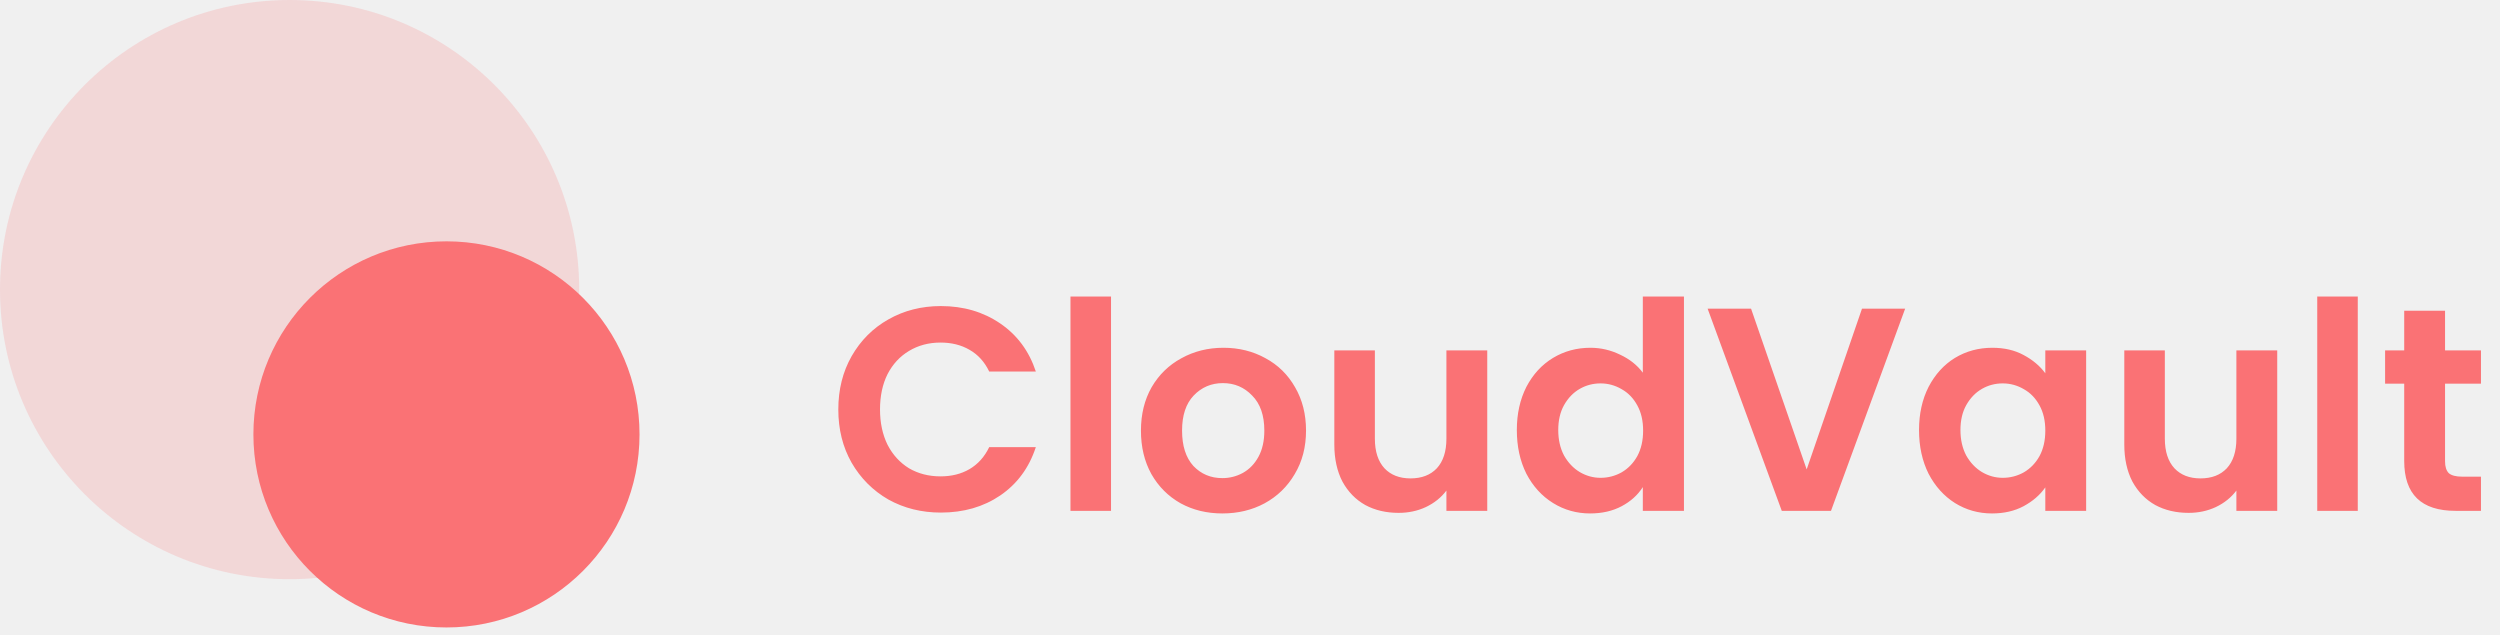
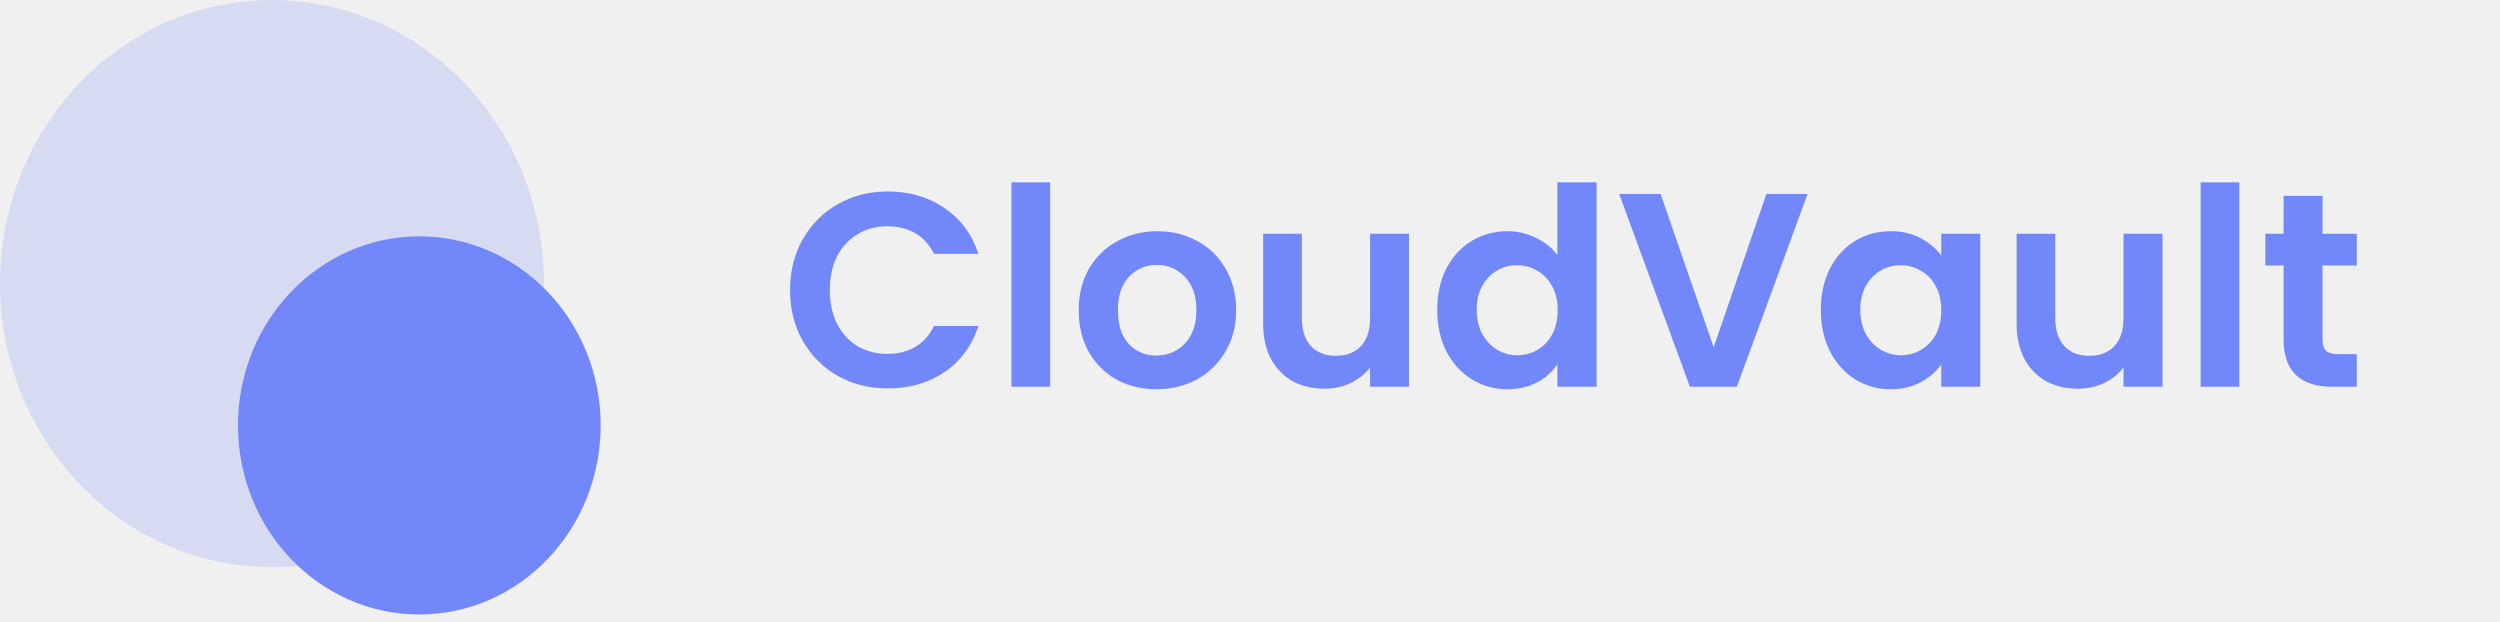
- <svg xmlns="http://www.w3.org/2000/svg" width="323" height="82" viewBox="0 0 323 82" fill="none">
-   <g clip-path="url(#clip0_1_6)">
-     <path opacity="0.2" d="M37.416 0H37.416C16.752 0 0 16.752 0 37.416V37.416C0 58.081 16.752 74.832 37.416 74.832H37.416C58.081 74.832 74.832 58.081 74.832 37.416V37.416C74.832 16.752 58.081 0 37.416 0Z" fill="#FA7275" />
-     <path d="M82.627 56.124C82.627 42.348 71.46 31.18 57.683 31.18C43.907 31.18 32.739 42.348 32.739 56.124C32.739 69.9 43.907 81.068 57.683 81.068C71.46 81.068 82.627 69.9 82.627 56.124Z" fill="#FA7275" />
-   </g>
-   <path d="M108.31 52.903C108.31 50.334 108.883 48.038 110.031 46.018C111.204 43.972 112.788 42.388 114.783 41.265C116.804 40.118 119.062 39.544 121.556 39.544C124.475 39.544 127.032 40.292 129.227 41.789C131.423 43.286 132.957 45.357 133.83 48.001H127.806C127.207 46.754 126.359 45.818 125.261 45.194C124.188 44.571 122.941 44.259 121.519 44.259C119.997 44.259 118.638 44.621 117.44 45.344C116.268 46.043 115.345 47.041 114.671 48.338C114.022 49.635 113.698 51.157 113.698 52.903C113.698 54.624 114.022 56.146 114.671 57.468C115.345 58.766 116.268 59.776 117.44 60.499C118.638 61.198 119.997 61.547 121.519 61.547C122.941 61.547 124.188 61.235 125.261 60.611C126.359 59.963 127.207 59.015 127.806 57.768H133.83C132.957 60.437 131.423 62.52 129.227 64.017C127.057 65.489 124.5 66.225 121.556 66.225C119.062 66.225 116.804 65.663 114.783 64.541C112.788 63.393 111.204 61.809 110.031 59.788C108.883 57.768 108.31 55.472 108.31 52.903ZM143.544 38.309V66H138.305V38.309H143.544ZM157.925 66.337C155.929 66.337 154.133 65.9 152.536 65.027C150.94 64.129 149.68 62.869 148.757 61.248C147.859 59.626 147.41 57.755 147.41 55.635C147.41 53.514 147.871 51.643 148.794 50.022C149.742 48.4 151.027 47.153 152.649 46.28C154.27 45.382 156.079 44.932 158.074 44.932C160.07 44.932 161.879 45.382 163.5 46.28C165.122 47.153 166.394 48.4 167.317 50.022C168.265 51.643 168.739 53.514 168.739 55.635C168.739 57.755 168.253 59.626 167.28 61.248C166.332 62.869 165.035 64.129 163.388 65.027C161.767 65.9 159.946 66.337 157.925 66.337ZM157.925 61.772C158.873 61.772 159.758 61.547 160.582 61.098C161.43 60.624 162.103 59.925 162.602 59.002C163.101 58.079 163.351 56.957 163.351 55.635C163.351 53.664 162.827 52.155 161.779 51.107C160.756 50.034 159.496 49.498 158 49.498C156.503 49.498 155.243 50.034 154.22 51.107C153.222 52.155 152.723 53.664 152.723 55.635C152.723 57.605 153.21 59.127 154.183 60.2C155.181 61.248 156.428 61.772 157.925 61.772ZM192.153 45.269V66H186.876V63.381C186.203 64.279 185.317 64.99 184.22 65.513C183.147 66.013 181.974 66.262 180.702 66.262C179.081 66.262 177.646 65.925 176.399 65.252C175.152 64.553 174.166 63.543 173.443 62.221C172.744 60.873 172.395 59.277 172.395 57.431V45.269H177.634V56.682C177.634 58.329 178.045 59.601 178.869 60.499C179.692 61.372 180.814 61.809 182.236 61.809C183.683 61.809 184.818 61.372 185.642 60.499C186.465 59.601 186.876 58.329 186.876 56.682V45.269H192.153ZM195.975 55.56C195.975 53.464 196.386 51.606 197.209 49.984C198.058 48.363 199.205 47.115 200.652 46.242C202.099 45.369 203.708 44.932 205.479 44.932C206.826 44.932 208.111 45.232 209.333 45.831C210.556 46.404 211.529 47.178 212.252 48.151V38.309H217.566V66H212.252V62.932C211.604 63.954 210.693 64.778 209.521 65.401C208.348 66.025 206.988 66.337 205.442 66.337C203.696 66.337 202.099 65.888 200.652 64.99C199.205 64.092 198.058 62.832 197.209 61.21C196.386 59.564 195.975 57.68 195.975 55.56ZM212.29 55.635C212.29 54.362 212.04 53.277 211.541 52.379C211.042 51.456 210.369 50.758 209.521 50.284C208.672 49.785 207.762 49.535 206.789 49.535C205.816 49.535 204.918 49.772 204.095 50.246C203.271 50.72 202.598 51.419 202.074 52.342C201.575 53.24 201.326 54.312 201.326 55.56C201.326 56.807 201.575 57.905 202.074 58.853C202.598 59.776 203.271 60.487 204.095 60.986C204.943 61.485 205.841 61.734 206.789 61.734C207.762 61.734 208.672 61.497 209.521 61.023C210.369 60.524 211.042 59.826 211.541 58.928C212.04 58.005 212.29 56.907 212.29 55.635ZM246.145 39.881L236.565 66H230.204L220.624 39.881H226.237L233.422 60.649L240.569 39.881H246.145ZM247.939 55.56C247.939 53.464 248.35 51.606 249.173 49.984C250.022 48.363 251.157 47.115 252.579 46.242C254.026 45.369 255.635 44.932 257.406 44.932C258.953 44.932 260.3 45.244 261.447 45.868C262.62 46.492 263.555 47.278 264.254 48.225V45.269H269.53V66H264.254V62.969C263.58 63.942 262.645 64.753 261.447 65.401C260.275 66.025 258.915 66.337 257.368 66.337C255.622 66.337 254.026 65.888 252.579 64.99C251.157 64.092 250.022 62.832 249.173 61.21C248.35 59.564 247.939 57.68 247.939 55.56ZM264.254 55.635C264.254 54.362 264.004 53.277 263.505 52.379C263.006 51.456 262.333 50.758 261.485 50.284C260.636 49.785 259.726 49.535 258.753 49.535C257.78 49.535 256.882 49.772 256.059 50.246C255.236 50.72 254.562 51.419 254.038 52.342C253.539 53.24 253.29 54.312 253.29 55.56C253.29 56.807 253.539 57.905 254.038 58.853C254.562 59.776 255.236 60.487 256.059 60.986C256.907 61.485 257.805 61.734 258.753 61.734C259.726 61.734 260.636 61.497 261.485 61.023C262.333 60.524 263.006 59.826 263.505 58.928C264.004 58.005 264.254 56.907 264.254 55.635ZM294.217 45.269V66H288.941V63.381C288.267 64.279 287.382 64.99 286.284 65.513C285.211 66.013 284.039 66.262 282.767 66.262C281.145 66.262 279.711 65.925 278.463 65.252C277.216 64.553 276.231 63.543 275.507 62.221C274.809 60.873 274.459 59.277 274.459 57.431V45.269H279.698V56.682C279.698 58.329 280.11 59.601 280.933 60.499C281.756 61.372 282.879 61.809 284.301 61.809C285.748 61.809 286.883 61.372 287.706 60.499C288.529 59.601 288.941 58.329 288.941 56.682V45.269H294.217ZM304.625 38.309V66H299.386V38.309H304.625ZM315.9 49.573V59.601C315.9 60.3 316.063 60.811 316.387 61.135C316.736 61.435 317.31 61.584 318.108 61.584H320.54V66H317.247C312.832 66 310.624 63.855 310.624 59.564V49.573H308.154V45.269H310.624V40.143H315.9V45.269H320.54V49.573H315.9Z" fill="#FA7275" />
-   <defs>
-     <clipPath id="clip0_1_6">
-       <rect width="83" height="82" fill="white" />
-     </clipPath>
-   </defs>
+ <svg xmlns="http://www.w3.org/2000/svg" width="362" height="90" viewBox="0 0 362 90" fill="none">
+   <path opacity="0.2" d="M39.386 0H39.385C17.633 0 0 18.386 0 41.066V41.067C0 63.747 17.633 82.133 39.385 82.133H39.386C61.137 82.133 78.771 63.747 78.771 41.067V41.066C78.771 18.386 61.137 0 39.386 0Z" fill="#7288FA" />
+   <path d="M86.976 61.6C86.976 46.48 75.221 34.222 60.719 34.222C46.218 34.222 34.462 46.48 34.462 61.6C34.462 76.72 46.218 88.977 60.719 88.977C75.221 88.977 86.976 76.72 86.976 61.6Z" fill="#7288FA" />
+   <path d="M114.4 42C114.4 39.253 115.013 36.8 116.24 34.64C117.493 32.453 119.187 30.76 121.32 29.56C123.48 28.333 125.893 27.72 128.56 27.72C131.68 27.72 134.413 28.52 136.76 30.12C139.107 31.72 140.747 33.933 141.68 36.76H135.24C134.6 35.427 133.693 34.427 132.52 33.76C131.373 33.093 130.04 32.76 128.52 32.76C126.893 32.76 125.44 33.147 124.16 33.92C122.907 34.667 121.92 35.733 121.2 37.12C120.507 38.507 120.16 40.133 120.16 42C120.16 43.84 120.507 45.467 121.2 46.88C121.92 48.267 122.907 49.347 124.16 50.12C125.44 50.867 126.893 51.24 128.52 51.24C130.04 51.24 131.373 50.907 132.52 50.24C133.693 49.547 134.6 48.533 135.24 47.2H141.68C140.747 50.053 139.107 52.28 136.76 53.88C134.44 55.453 131.707 56.24 128.56 56.24C125.893 56.24 123.48 55.64 121.32 54.44C119.187 53.213 117.493 51.52 116.24 49.36C115.013 47.2 114.4 44.747 114.4 42ZM152.063 26.4V56H146.463V26.4H152.063ZM167.436 56.36C165.303 56.36 163.383 55.893 161.676 54.96C159.969 54 158.623 52.653 157.636 50.92C156.676 49.187 156.196 47.187 156.196 44.92C156.196 42.653 156.689 40.653 157.676 38.92C158.689 37.187 160.063 35.853 161.796 34.92C163.529 33.96 165.463 33.48 167.596 33.48C169.729 33.48 171.663 33.96 173.396 34.92C175.129 35.853 176.489 37.187 177.476 38.92C178.489 40.653 178.996 42.653 178.996 44.92C178.996 47.187 178.476 49.187 177.436 50.92C176.423 52.653 175.036 54 173.276 54.96C171.543 55.893 169.596 56.36 167.436 56.36ZM167.436 51.48C168.449 51.48 169.396 51.24 170.276 50.76C171.183 50.253 171.903 49.507 172.436 48.52C172.969 47.533 173.236 46.333 173.236 44.92C173.236 42.813 172.676 41.2 171.556 40.08C170.463 38.933 169.116 38.36 167.516 38.36C165.916 38.36 164.569 38.933 163.476 40.08C162.409 41.2 161.876 42.813 161.876 44.92C161.876 47.027 162.396 48.653 163.436 49.8C164.503 50.92 165.836 51.48 167.436 51.48ZM204.024 33.84V56H198.384V53.2C197.664 54.16 196.717 54.92 195.544 55.48C194.397 56.013 193.144 56.28 191.784 56.28C190.05 56.28 188.517 55.92 187.184 55.2C185.85 54.453 184.797 53.373 184.024 51.96C183.277 50.52 182.904 48.813 182.904 46.84V33.84H188.504V46.04C188.504 47.8 188.944 49.16 189.824 50.12C190.704 51.053 191.904 51.52 193.424 51.52C194.97 51.52 196.184 51.053 197.064 50.12C197.944 49.16 198.384 47.8 198.384 46.04V33.84H204.024ZM208.109 44.84C208.109 42.6 208.549 40.613 209.429 38.88C210.336 37.147 211.562 35.813 213.109 34.88C214.656 33.947 216.376 33.48 218.269 33.48C219.709 33.48 221.082 33.8 222.389 34.44C223.696 35.053 224.736 35.88 225.509 36.92V26.4H231.189V56H225.509V52.72C224.816 53.813 223.842 54.693 222.589 55.36C221.336 56.027 219.882 56.36 218.229 56.36C216.362 56.36 214.656 55.88 213.109 54.92C211.562 53.96 210.336 52.613 209.429 50.88C208.549 49.12 208.109 47.107 208.109 44.84ZM225.549 44.92C225.549 43.56 225.282 42.4 224.749 41.44C224.216 40.453 223.496 39.707 222.589 39.2C221.682 38.667 220.709 38.4 219.669 38.4C218.629 38.4 217.669 38.653 216.789 39.16C215.909 39.667 215.189 40.413 214.629 41.4C214.096 42.36 213.829 43.507 213.829 44.84C213.829 46.173 214.096 47.347 214.629 48.36C215.189 49.347 215.909 50.107 216.789 50.64C217.696 51.173 218.656 51.44 219.669 51.44C220.709 51.44 221.682 51.187 222.589 50.68C223.496 50.147 224.216 49.4 224.749 48.44C225.282 47.453 225.549 46.28 225.549 44.92ZM261.738 28.08L251.498 56H244.698L234.458 28.08H240.458L248.138 50.28L255.778 28.08H261.738ZM263.656 44.84C263.656 42.6 264.096 40.613 264.976 38.88C265.883 37.147 267.096 35.813 268.616 34.88C270.163 33.947 271.883 33.48 273.776 33.48C275.429 33.48 276.869 33.813 278.096 34.48C279.349 35.147 280.349 35.987 281.096 37V33.84H286.736V56H281.096V52.76C280.376 53.8 279.376 54.667 278.096 55.36C276.843 56.027 275.389 56.36 273.736 56.36C271.869 56.36 270.163 55.88 268.616 54.92C267.096 53.96 265.883 52.613 264.976 50.88C264.096 49.12 263.656 47.107 263.656 44.84ZM281.096 44.92C281.096 43.56 280.829 42.4 280.296 41.44C279.763 40.453 279.043 39.707 278.136 39.2C277.229 38.667 276.256 38.4 275.216 38.4C274.176 38.4 273.216 38.653 272.336 39.16C271.456 39.667 270.736 40.413 270.176 41.4C269.643 42.36 269.376 43.507 269.376 44.84C269.376 46.173 269.643 47.347 270.176 48.36C270.736 49.347 271.456 50.107 272.336 50.64C273.243 51.173 274.203 51.44 275.216 51.44C276.256 51.44 277.229 51.187 278.136 50.68C279.043 50.147 279.763 49.4 280.296 48.44C280.829 47.453 281.096 46.28 281.096 44.92ZM313.125 33.84V56H307.485V53.2C306.765 54.16 305.819 54.92 304.645 55.48C303.499 56.013 302.245 56.28 300.885 56.28C299.152 56.28 297.619 55.92 296.285 55.2C294.952 54.453 293.899 53.373 293.125 51.96C292.379 50.52 292.005 48.813 292.005 46.84V33.84H297.605V46.04C297.605 47.8 298.045 49.16 298.925 50.12C299.805 51.053 301.005 51.52 302.525 51.52C304.072 51.52 305.285 51.053 306.165 50.12C307.045 49.16 307.485 47.8 307.485 46.04V33.84H313.125ZM324.251 26.4V56H318.651V26.4H324.251ZM336.303 38.44V49.16C336.303 49.907 336.477 50.453 336.823 50.8C337.197 51.12 337.81 51.28 338.663 51.28H341.263V56H337.743C333.023 56 330.663 53.707 330.663 49.12V38.44H328.023V33.84H330.663V28.36H336.303V33.84H341.263V38.44H336.303Z" fill="#7288FA" />
</svg>
